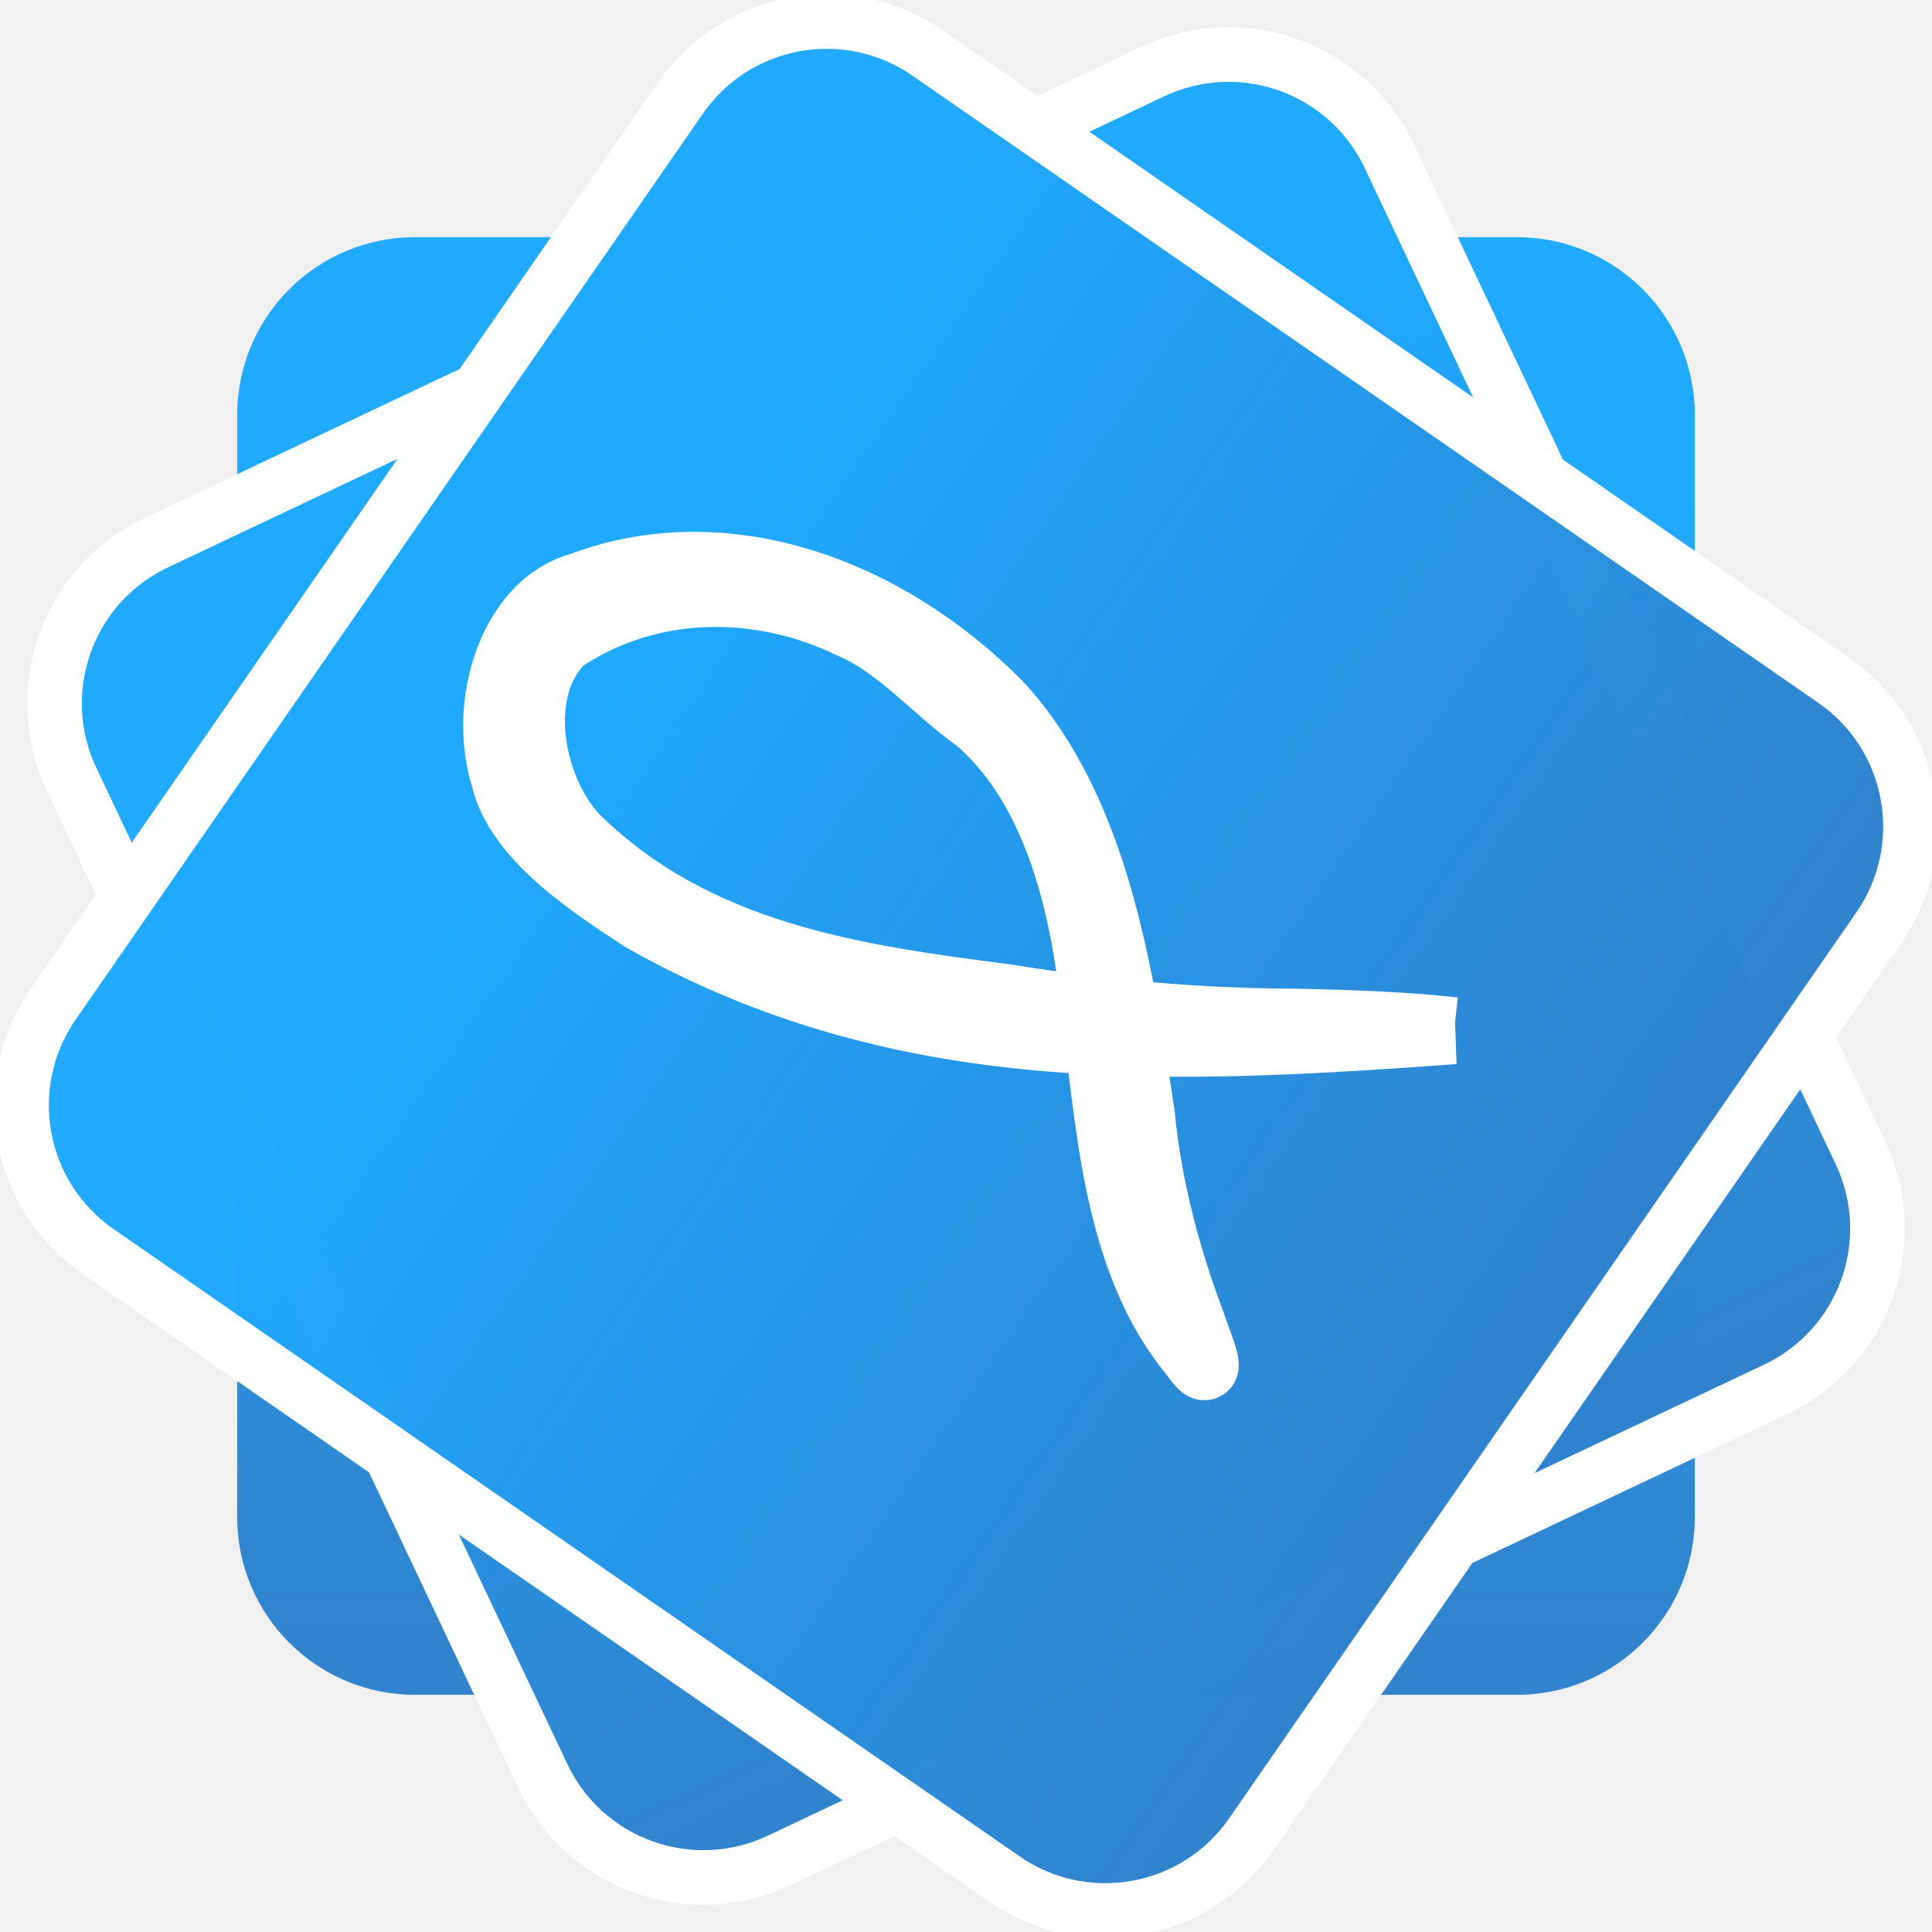
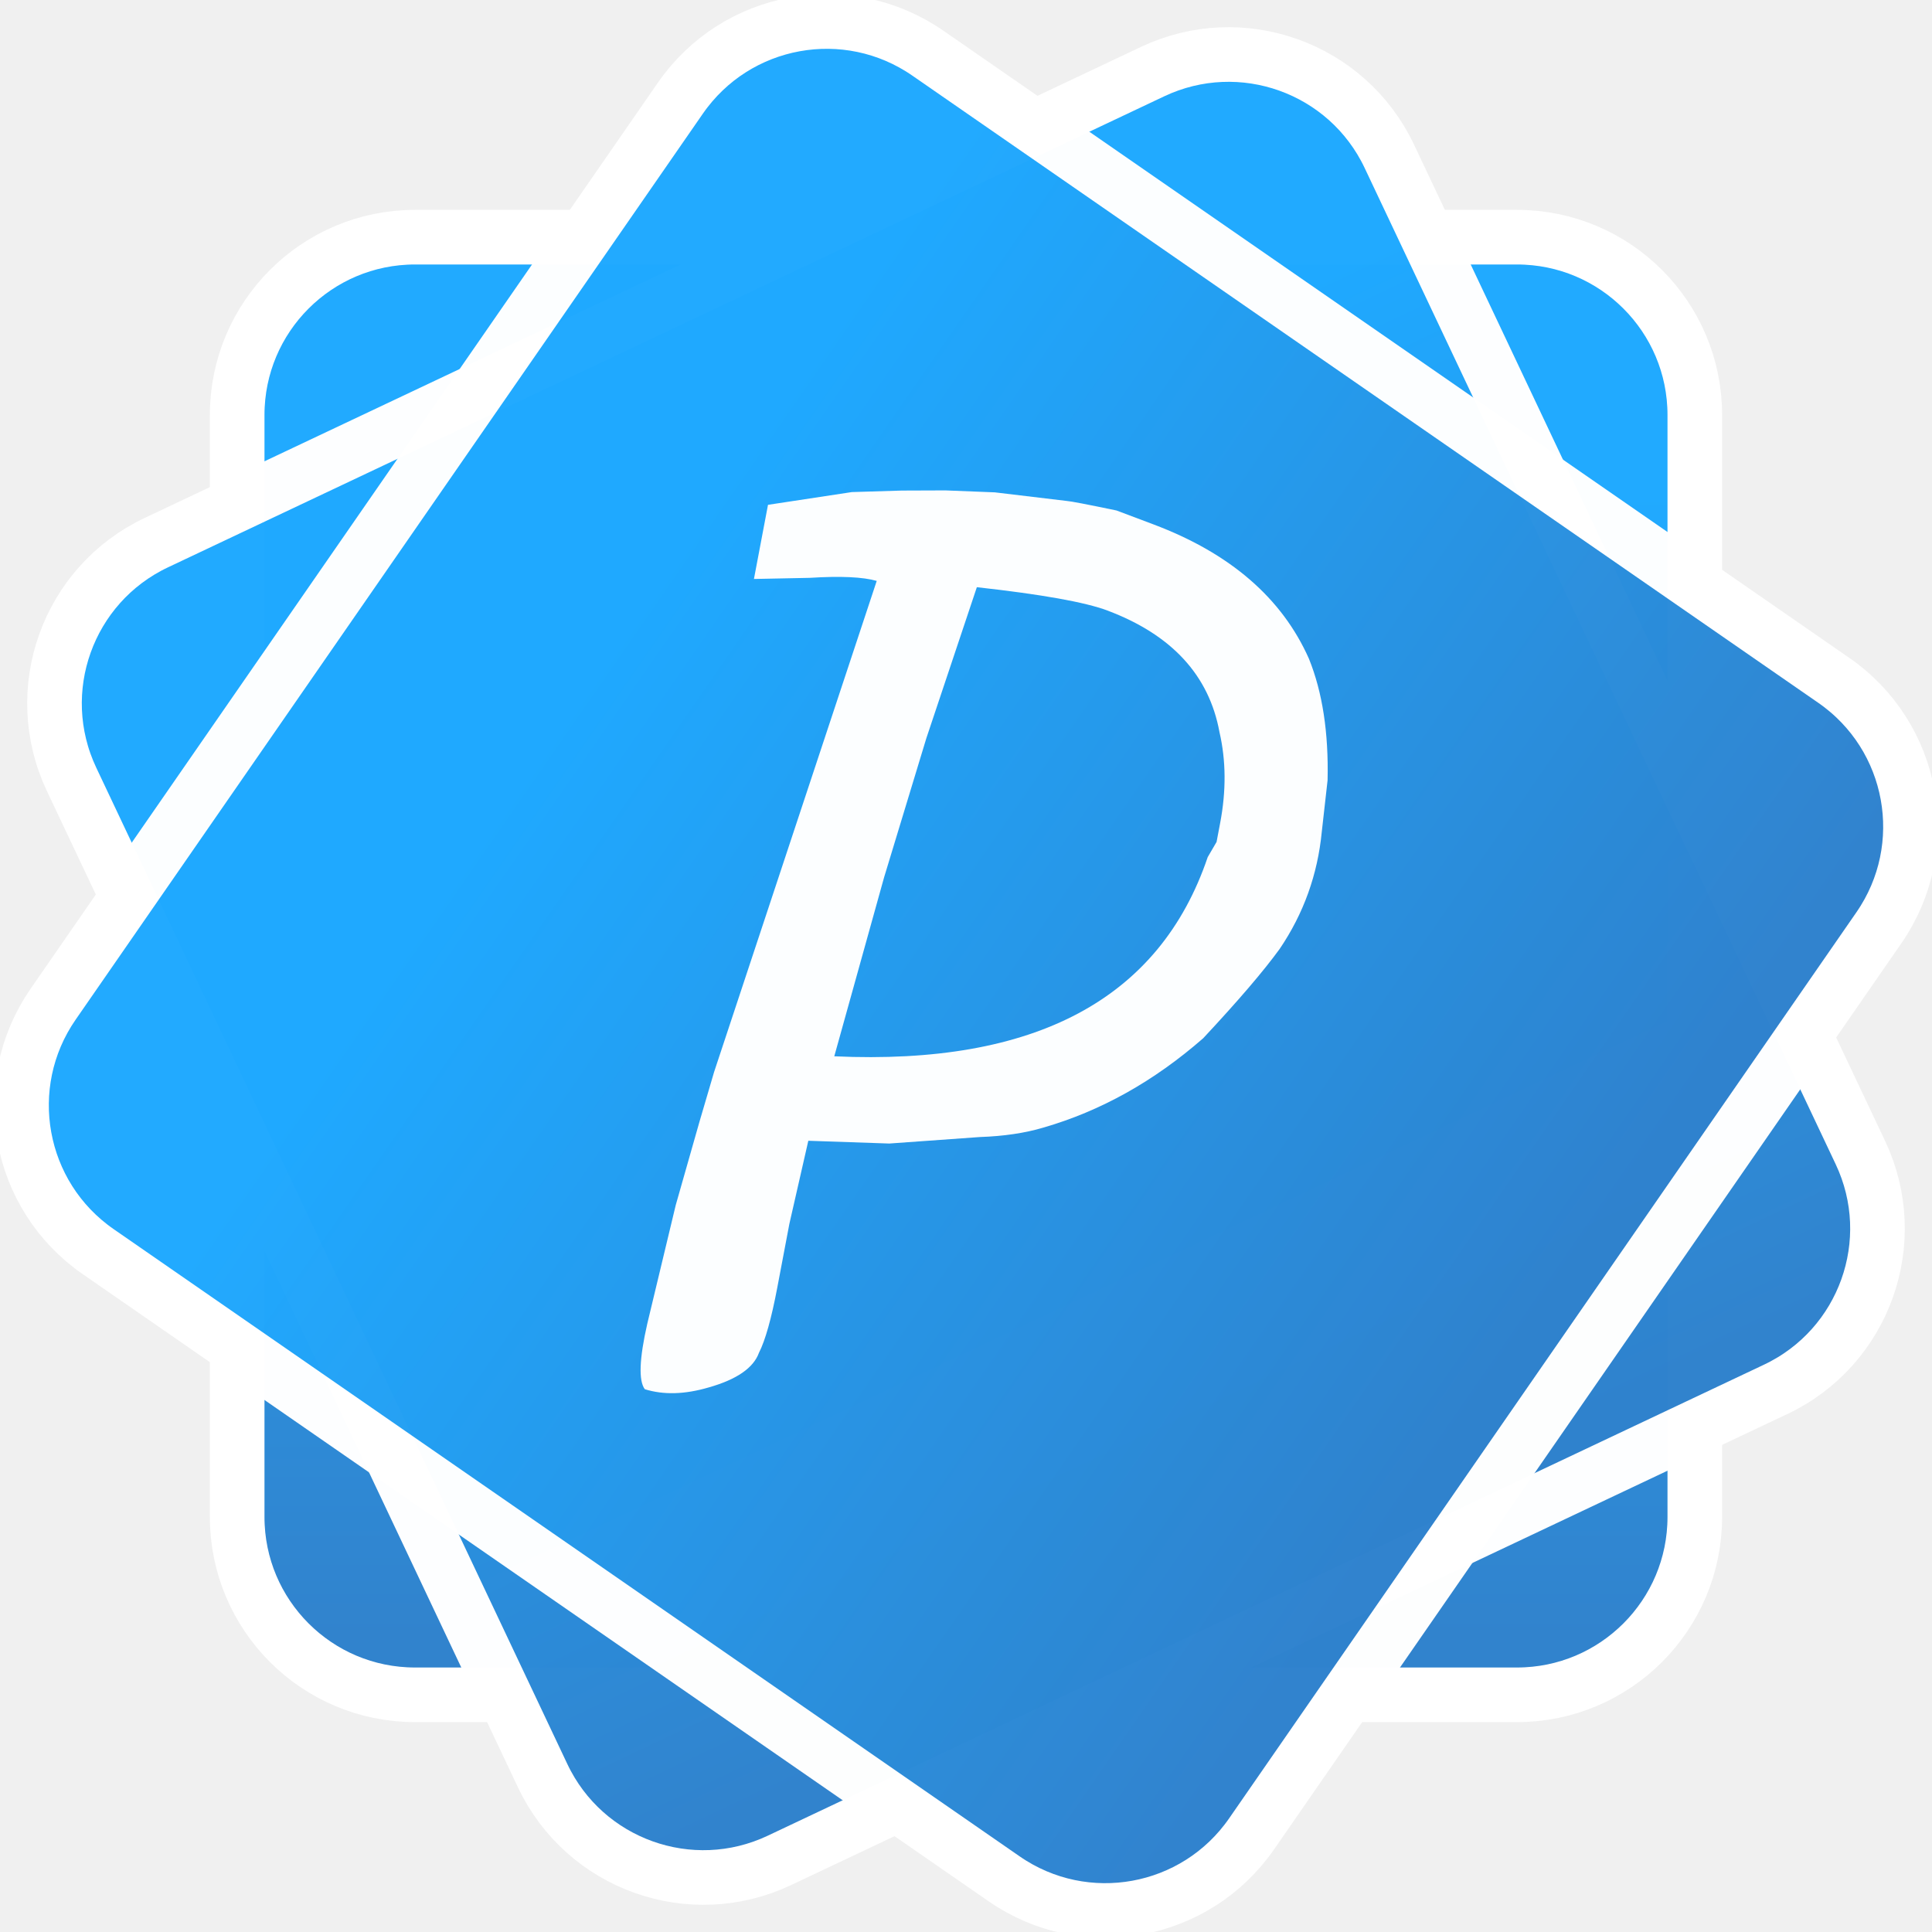
<svg xmlns="http://www.w3.org/2000/svg" xmlns:xlink="http://www.w3.org/1999/xlink" width="116.728mm" height="116.728mm" viewBox="0 0 116.728 116.728" version="1.1" id="svg8">
  <defs id="defs2">
    <linearGradient id="linearGradient821">
      <stop style="stop-color:#1fa9ff;stop-opacity:1" offset="0" id="stop817" />
      <stop style="stop-color:#2f82cd;stop-opacity:1" offset="1" id="stop819" />
    </linearGradient>
    <linearGradient xlink:href="#linearGradient821" id="linearGradient823" x1="97.791" y1="95.722" x2="97.791" y2="165.079" gradientUnits="userSpaceOnUse" gradientTransform="translate(7.146818,1.691396)" />
    <linearGradient xlink:href="#linearGradient821" id="linearGradient823-3" x1="97.791" y1="95.722" x2="97.791" y2="165.079" gradientUnits="userSpaceOnUse" gradientTransform="translate(-57.01442,35.21316)" />
    <linearGradient xlink:href="#linearGradient821" id="linearGradient823-3-0" x1="97.791" y1="95.722" x2="97.791" y2="165.079" gradientUnits="userSpaceOnUse" gradientTransform="translate(-142.5529,35.11298)" />
  </defs>
  <g id="layer1" transform="translate(-48.37962,-67.78132)">
-     <rect style="opacity:0.99;fill:url(#linearGradient823);fill-opacity:1;stroke:none;stroke-width:3.3;stroke-linejoin:miter;stroke-miterlimit:4;stroke-dasharray:none;stroke-dashoffset:0;stroke-opacity:1" id="rect815" width="88.068" height="88.068" x="62.709" y="82.111" ry="10.745" />
+     <rect style="opacity:0.99;fill:url(#linearGradient823);fill-opacity:1;stroke:#ffffff;stroke-width:3.3;stroke-linejoin:miter;stroke-miterlimit:4;stroke-dasharray:none;stroke-dashoffset:0;stroke-opacity:1" id="rect815" width="88.068" height="88.068" x="62.709" y="82.111" ry="10.745" />
    <rect style="opacity:0.99;fill:url(#linearGradient823-3);fill-opacity:1;stroke:#ffffff;stroke-width:3.3;stroke-linejoin:miter;stroke-miterlimit:4;stroke-dasharray:none;stroke-dashoffset:0;stroke-opacity:1" id="rect815-2" width="88.068" height="88.068" x="-1.452" y="115.633" ry="10.745" transform="rotate(-25.30485)" />
-     <rect style="opacity:0.99;fill:url(#linearGradient823-3-0);fill-opacity:1;stroke:#ffffff;stroke-width:3.3;stroke-linejoin:miter;stroke-miterlimit:4;stroke-dasharray:none;stroke-dashoffset:0;stroke-opacity:1" id="rect815-2-6" width="88.068" height="88.068" x="-86.99" y="115.533" ry="10.745" transform="rotate(-55.30485)" />
-     <path id="path1381" d="m 136.238,130.056 c -17.098,1.227 -33.345,2.091 -49.042,-6.794 -2.489,-1.667 -7.471,-4.692 -8.344,-8.481 -1.414,-4.479 0.469,-10.469 4.598,-11.599 8.717,-3.309 18.48,0.278 25.299,7.192 5.78,6.315 7.271,15.993 8.594,24.792 0.425,4.372 1.549,8.573 3.055,12.579 0.365,1.099 1.598,4.006 0.037,1.823 -4.657,-5.635 -5.037,-13.976 -5.988,-21.37 -0.674,-6.355 -2.474,-13.103 -7.037,-16.971 -2.564,-1.822 -4.722,-4.458 -7.594,-5.676 -5.541,-2.692 -12.198,-2.667 -17.465,0.863 -3.137,3.033 -1.921,9.068 0.764,11.944 7.282,7.217 17.046,8.535 26.103,9.702 5.825,0.955 11.691,1.468 17.572,1.479 3.152,0.075 6.307,0.169 9.447,0.517 z" style="opacity:1;fill:#ffffff;fill-opacity:1;stroke:#ffffff;stroke-width:4.044;stroke-miterlimit:4;stroke-dasharray:none;stroke-dashoffset:0;stroke-opacity:1" />
+     <rect style="opacity:0.985;fill:url(#linearGradient823-3-0);fill-opacity:1;stroke:#ffffff;stroke-width:3.3;stroke-linejoin:miter;stroke-miterlimit:4;stroke-dasharray:none;stroke-dashoffset:0;stroke-opacity:1" id="rect815-2-6" width="88.068" height="88.068" x="-86.99" y="115.533" ry="10.745" transform="rotate(-55.30485)" />
+     <g aria-label="P" transform="matrix(1.0481,0.3948339,-0.1847934,0.9747608,-68.54936,52.92008)" style="font-style:normal;font-variant:normal;font-weight:normal;font-stretch:normal;font-size:106.874px;line-height:1.25;font-family:Ani;-inkscape-font-specification:'Ani, Normal';font-variant-ligatures:normal;font-variant-caps:normal;font-variant-numeric:normal;font-feature-settings:normal;text-align:start;letter-spacing:0px;word-spacing:0px;writing-mode:lr-tb;text-anchor:start;opacity:0.985;fill:#ffffff;fill-opacity:1;stroke:none;stroke-width:2.672" id="text832">
+       <path d="m 186.235,-8.639 c 0.214,2.565 -0.142,5.13 -1.069,7.695 -0.641,1.639 -1.71,3.919 -3.206,6.84 -2.209,3.562 -4.774,6.448 -7.695,8.657 -0.926,0.712 -2.031,1.354 -3.313,1.924 l -4.809,2.351 -4.382,1.603 -0.172,5.22 v 3.954 c 0,1.924 -0.107,3.313 -0.321,4.168 -0.142,0.997 -0.926,2.031 -2.351,3.099 -1.211,0.926 -2.351,1.425 -3.42,1.496 -0.427,-0.356 -0.606,-1.639 -0.534,-3.847 l 0.321,-7.481 0.427,-5.344 0.279,-3.189 3.741,-31.955 c -0.784,0.071 -1.995,0.499 -3.634,1.282 l -2.992,1.282 v -4.596 l 4.382,-2.565 2.672,-1.176 2.351,-0.962 2.672,-0.962 3.954,-1.069 c 0.214,-0.071 1.14,-0.249 2.779,-0.534 h 2.137 c 4.417,0 7.659,1.461 9.726,4.382 1.069,1.639 1.817,3.847 2.244,6.626 z m -5.557,1.71 c 0,-1.995 -0.321,-3.741 -0.962,-5.237 -1.14,-3.064 -3.562,-4.596 -7.267,-4.596 -1.282,0 -3.705,0.499 -7.267,1.496 l -1.176,9.832 -0.855,8.977 -0.855,11.436 C 173.196,11.133 179.217,4.578 180.357,-4.684 l 0.321,-1.069 z" style="font-style:normal;font-variant:normal;font-weight:normal;font-stretch:normal;font-size:106.874px;font-family:UnPilgia;-inkscape-font-specification:'UnPilgia, Normal';font-variant-ligatures:normal;font-variant-caps:normal;font-variant-numeric:normal;font-feature-settings:normal;text-align:start;writing-mode:lr-tb;text-anchor:start;fill:#ffffff;fill-opacity:1;stroke-width:2.672" id="path834" />
+     </g>
  </g>
</svg>
